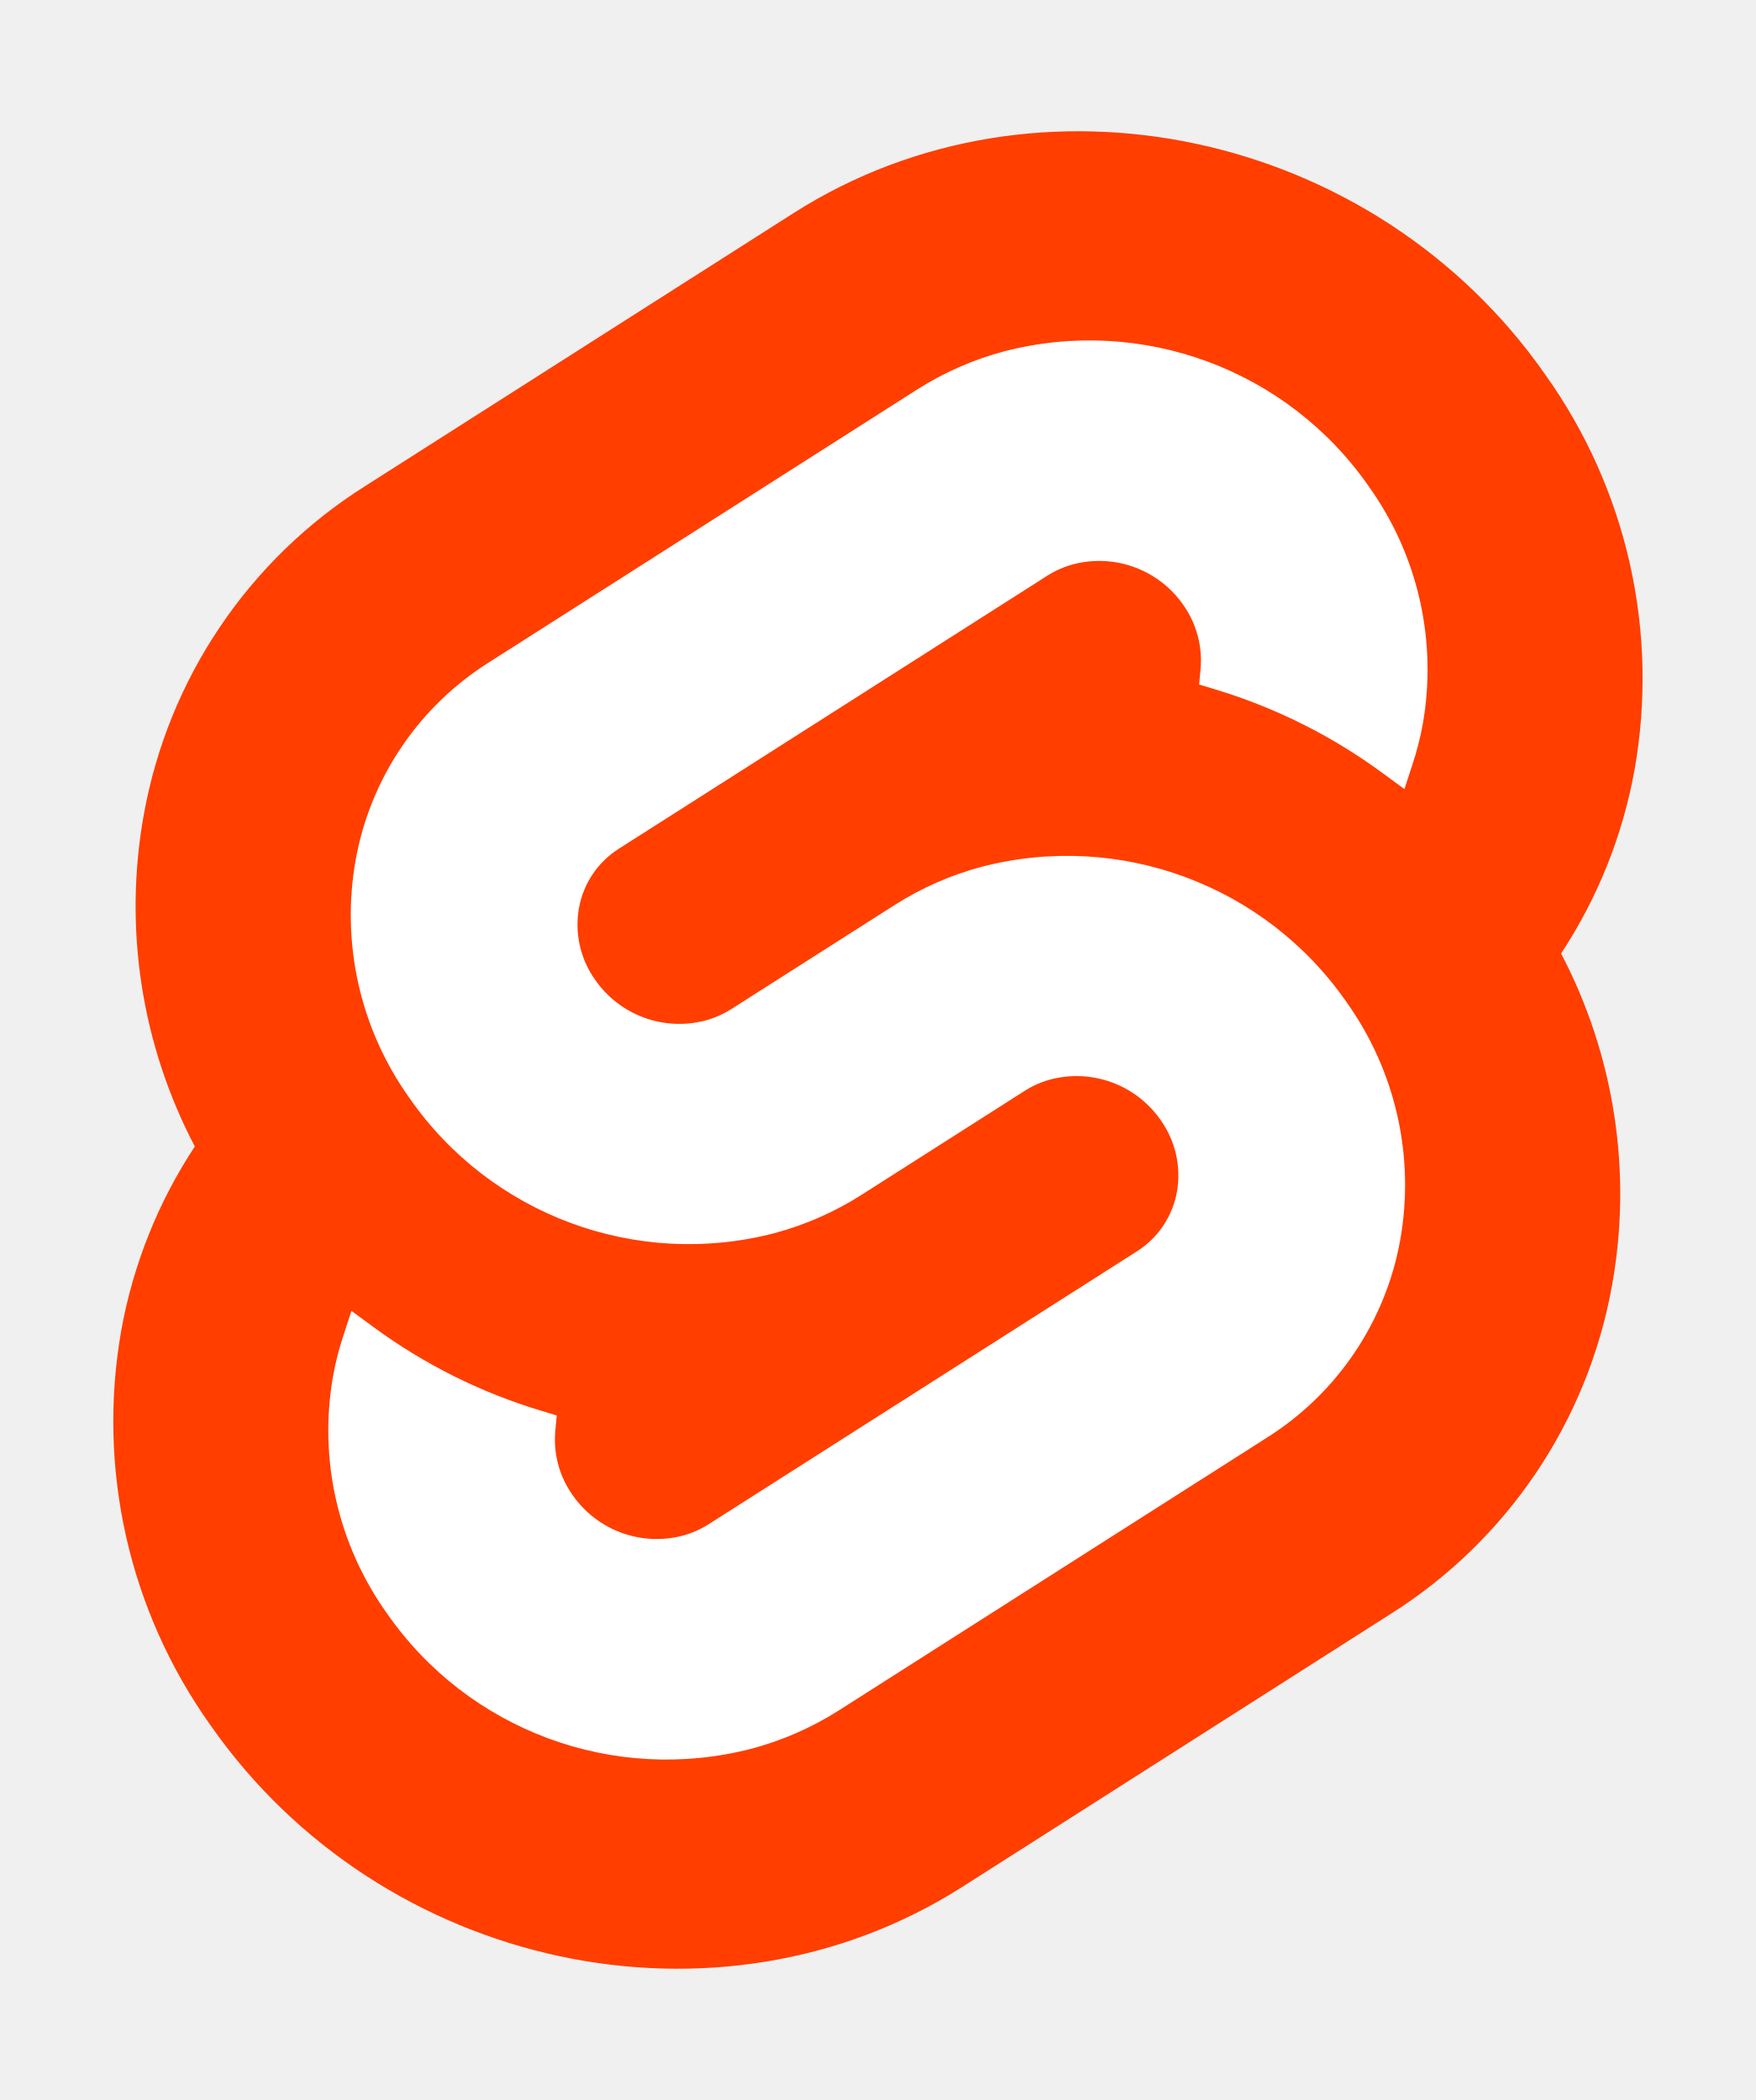
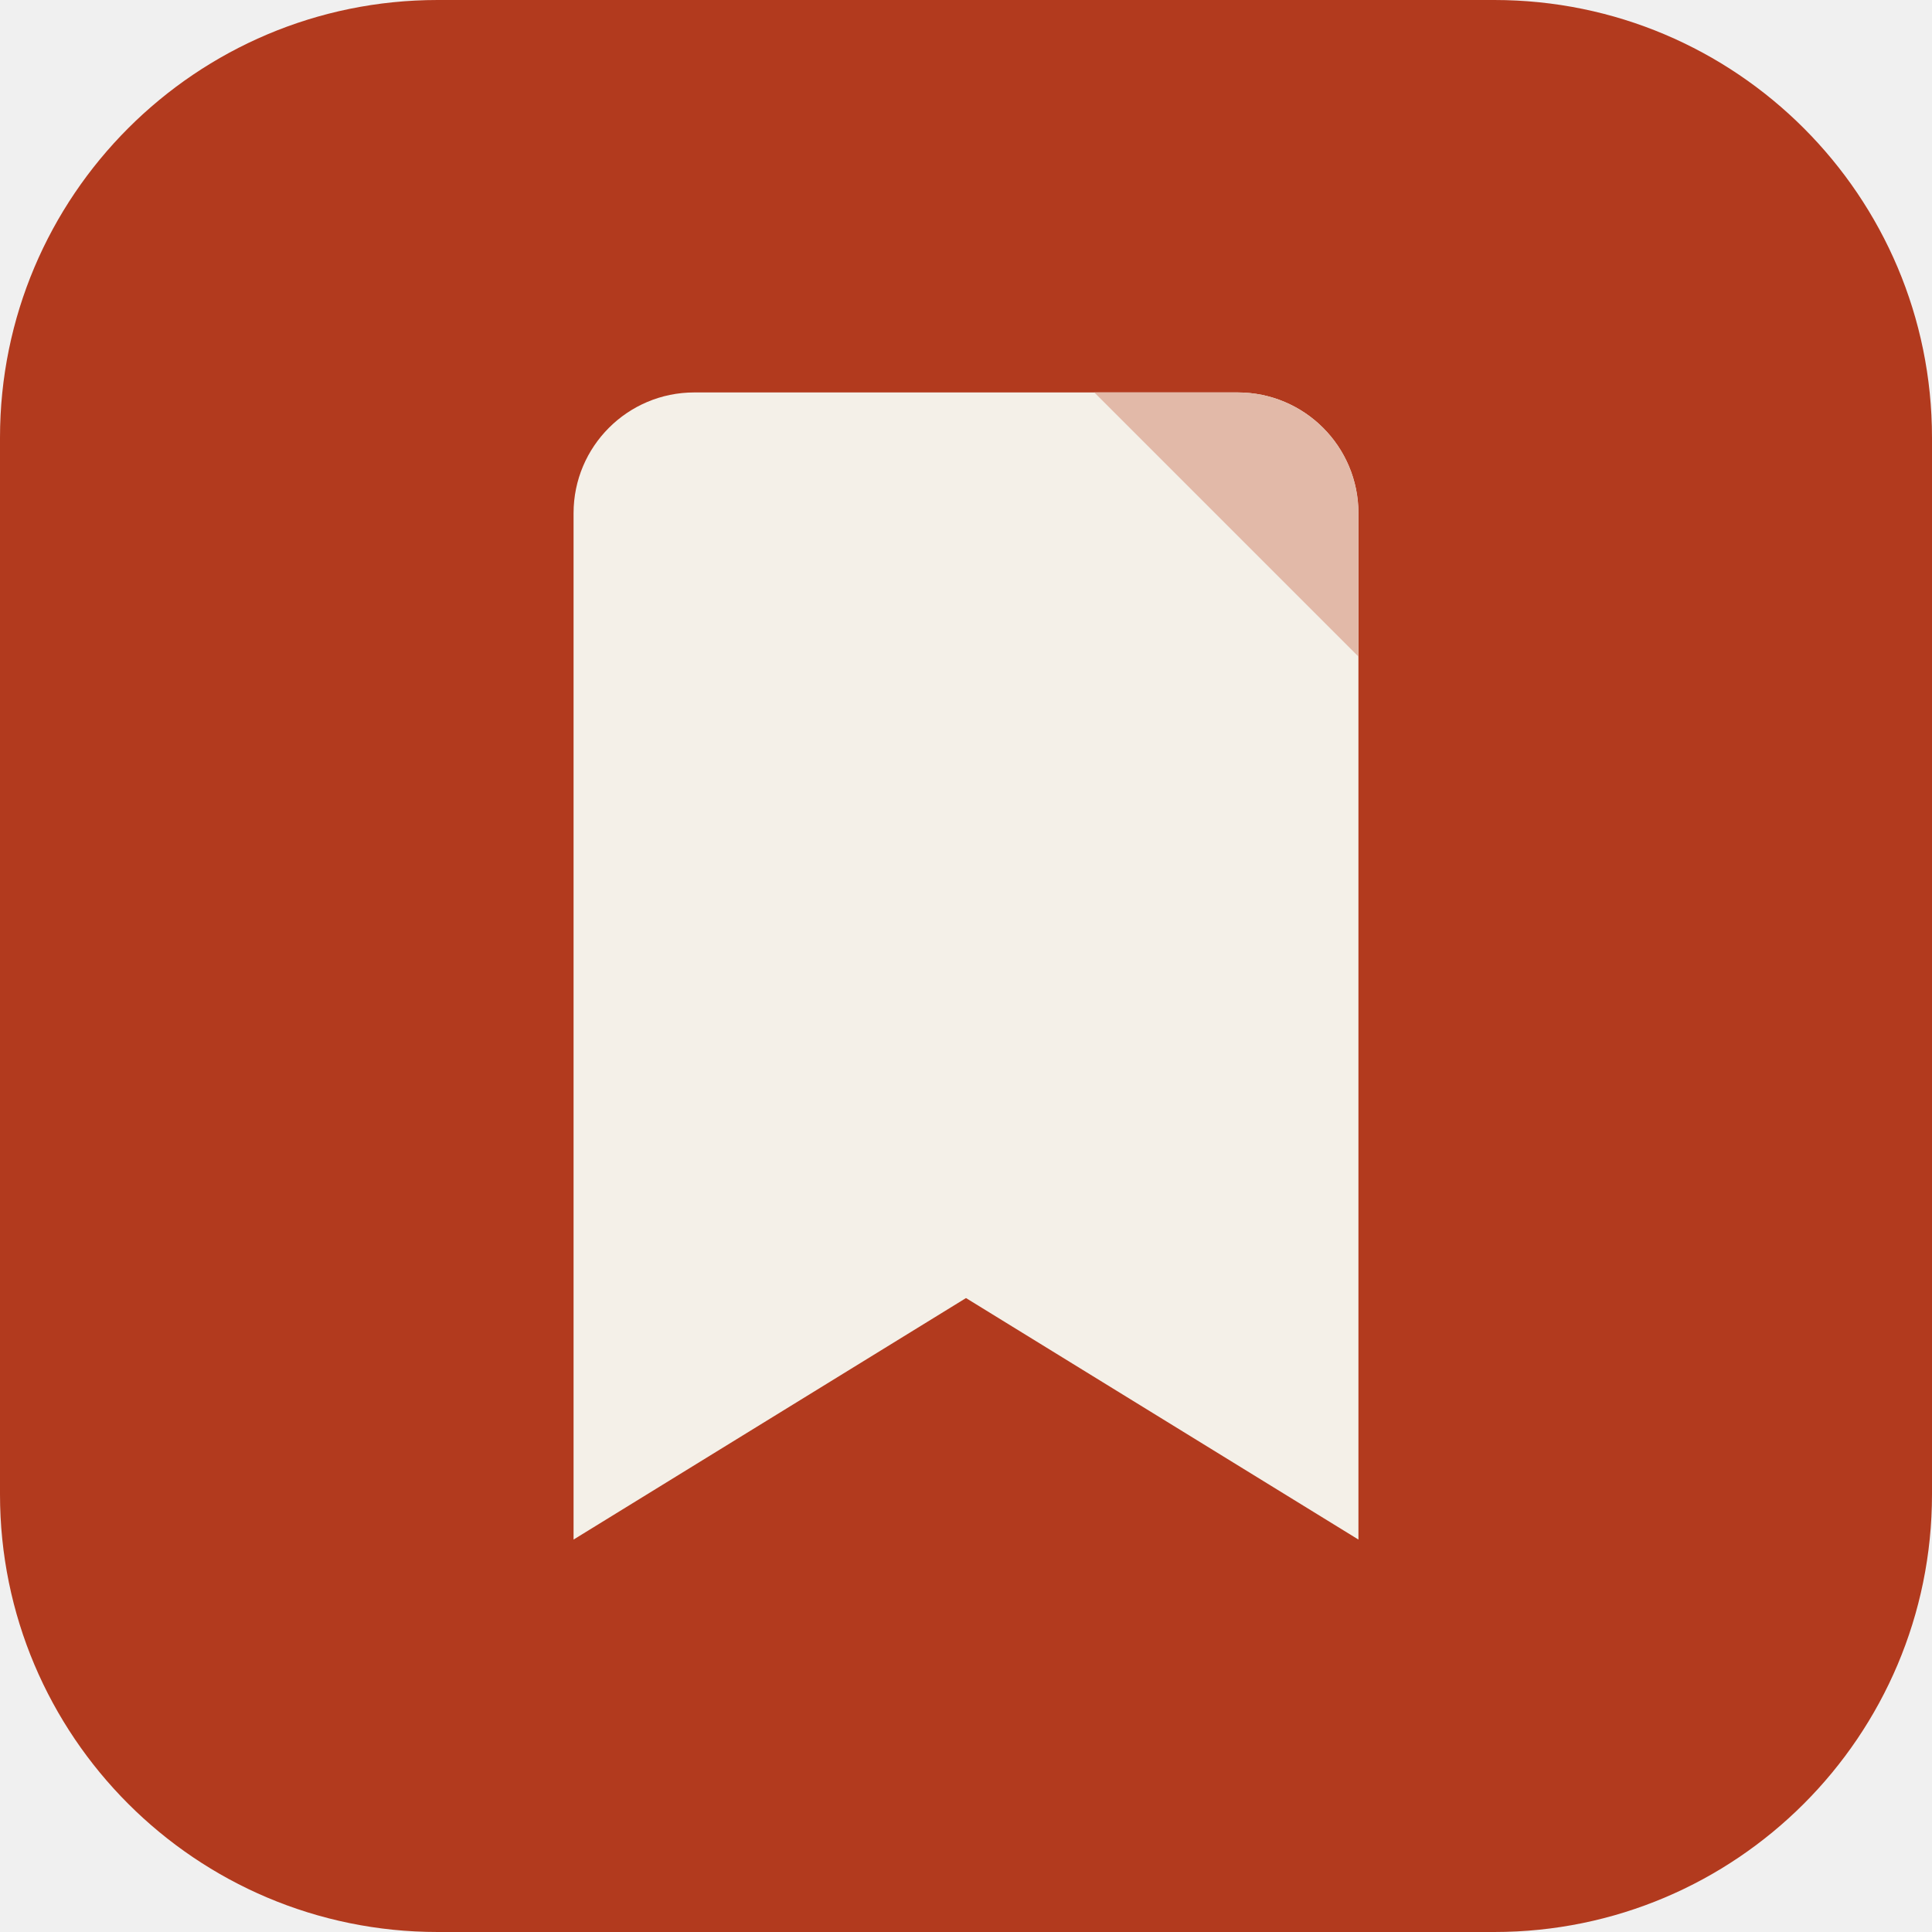
- <svg xmlns="http://www.w3.org/2000/svg" width="107" height="128" viewBox="0 0 107 128">
-   <path d="M94.157 22.819c-10.4-14.885-30.94-19.297-45.792-9.835L22.282 29.608A29.92 29.92 0 0 0 8.764 49.65a31.5 31.5 0 0 0 3.108 20.231 30 30 0 0 0-4.477 11.183 31.9 31.9 0 0 0 5.448 24.116c10.402 14.887 30.942 19.297 45.791 9.835l26.083-16.624A29.92 29.92 0 0 0 98.235 78.35a31.53 31.53 0 0 0-3.105-20.232 30 30 0 0 0 4.474-11.182 31.88 31.88 0 0 0-5.447-24.116" style="fill:#ff3e00" />
-   <path d="M45.817 106.582a20.72 20.72 0 0 1-22.237-8.243 19.17 19.17 0 0 1-3.277-14.503 18 18 0 0 1 .624-2.435l.49-1.498 1.337.981a33.6 33.6 0 0 0 10.203 5.098l.97.294-.09.968a5.85 5.85 0 0 0 1.052 3.878 6.24 6.24 0 0 0 6.695 2.485 5.8 5.8 0 0 0 1.603-.704L69.27 76.28a5.43 5.43 0 0 0 2.45-3.631 5.8 5.8 0 0 0-.987-4.371 6.24 6.24 0 0 0-6.698-2.487 5.7 5.7 0 0 0-1.6.704l-9.953 6.345a19 19 0 0 1-5.296 2.326 20.72 20.72 0 0 1-22.237-8.243 19.17 19.17 0 0 1-3.277-14.502 17.99 17.99 0 0 1 8.13-12.052l26.081-16.623a19 19 0 0 1 5.3-2.329 20.72 20.72 0 0 1 22.237 8.243 19.17 19.17 0 0 1 3.277 14.503 18 18 0 0 1-.624 2.435l-.49 1.498-1.337-.98a33.6 33.6 0 0 0-10.203-5.1l-.97-.294.09-.968a5.86 5.86 0 0 0-1.052-3.878 6.24 6.24 0 0 0-6.696-2.485 5.8 5.8 0 0 0-1.602.704L37.73 51.72a5.42 5.42 0 0 0-2.449 3.63 5.79 5.79 0 0 0 .986 4.372 6.24 6.24 0 0 0 6.698 2.486 5.8 5.8 0 0 0 1.602-.704l9.952-6.342a19 19 0 0 1 5.295-2.328 20.72 20.72 0 0 1 22.237 8.242 19.17 19.17 0 0 1 3.277 14.503 18 18 0 0 1-8.13 12.053l-26.081 16.622a19 19 0 0 1-5.3 2.328" style="fill:#fff" />
+ <svg xmlns="http://www.w3.org/2000/svg" viewBox="0 0 512 512">
+   <rect width="512" height="512" rx="116" fill="#b23a1e" />
+   <path d="M184 104h144a32 32 0 0 1 32 32v272l-104-64-104 64V136a32 32 0 0 1 32-32z" fill="#f4f0e8" />
+   <path d="M290 104h38a32 32 0 0 1 32 32v38z" fill="#e2b9a8" />
</svg>
